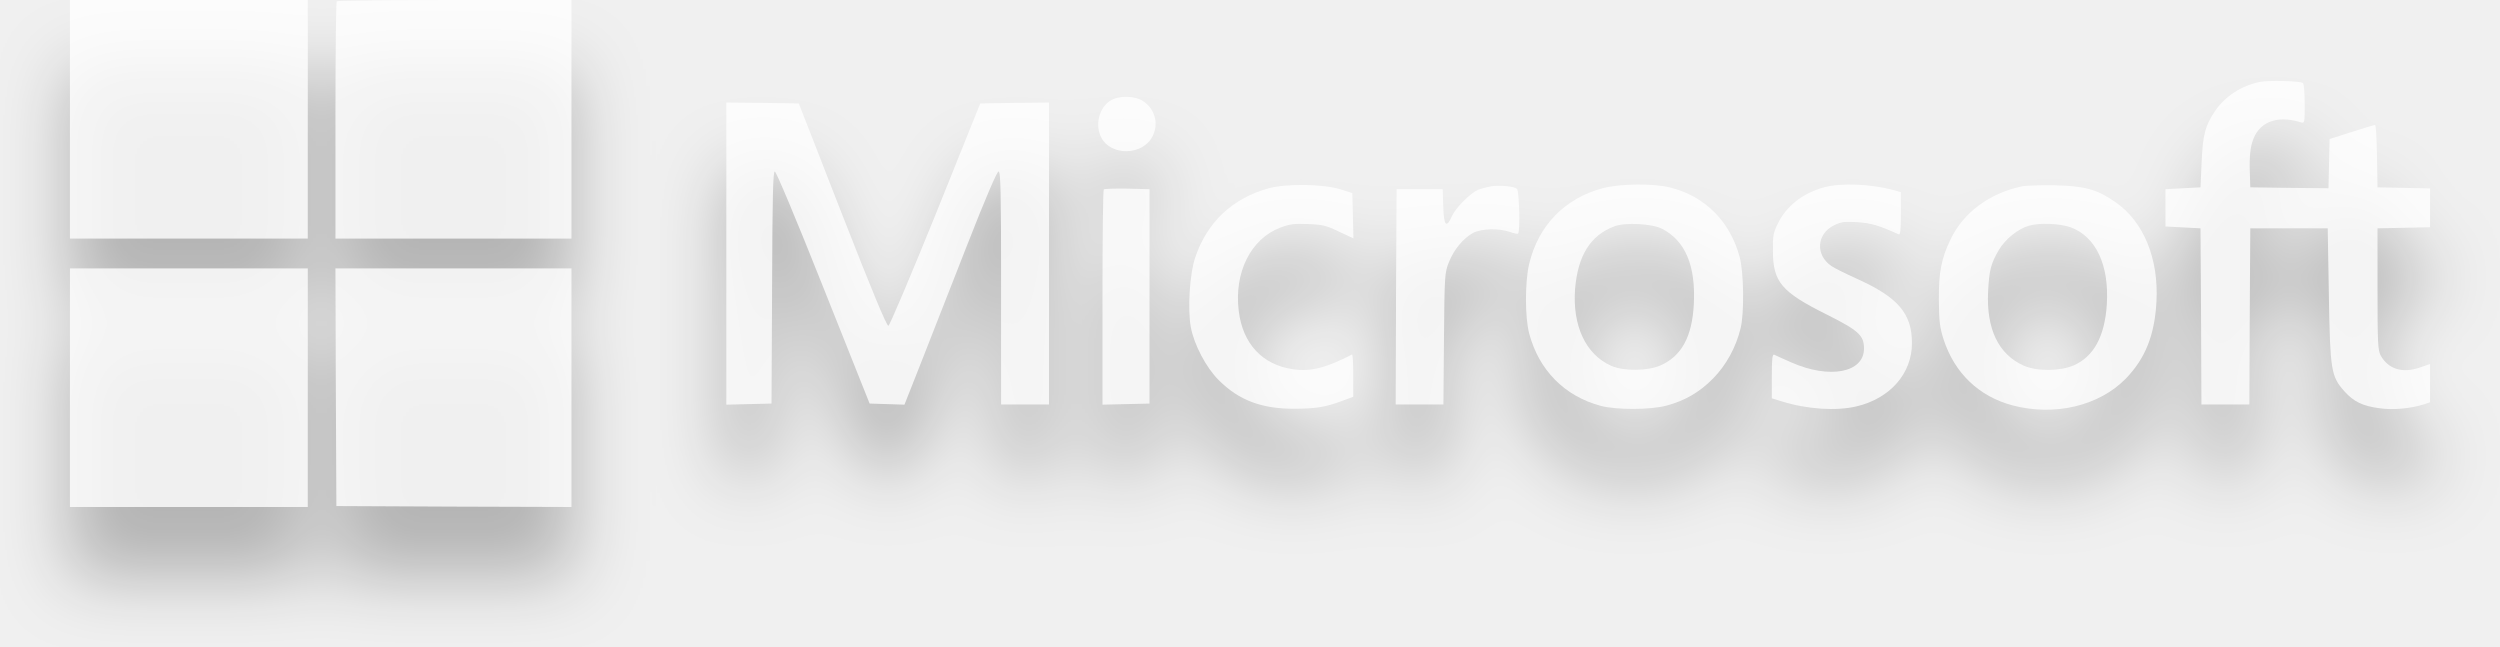
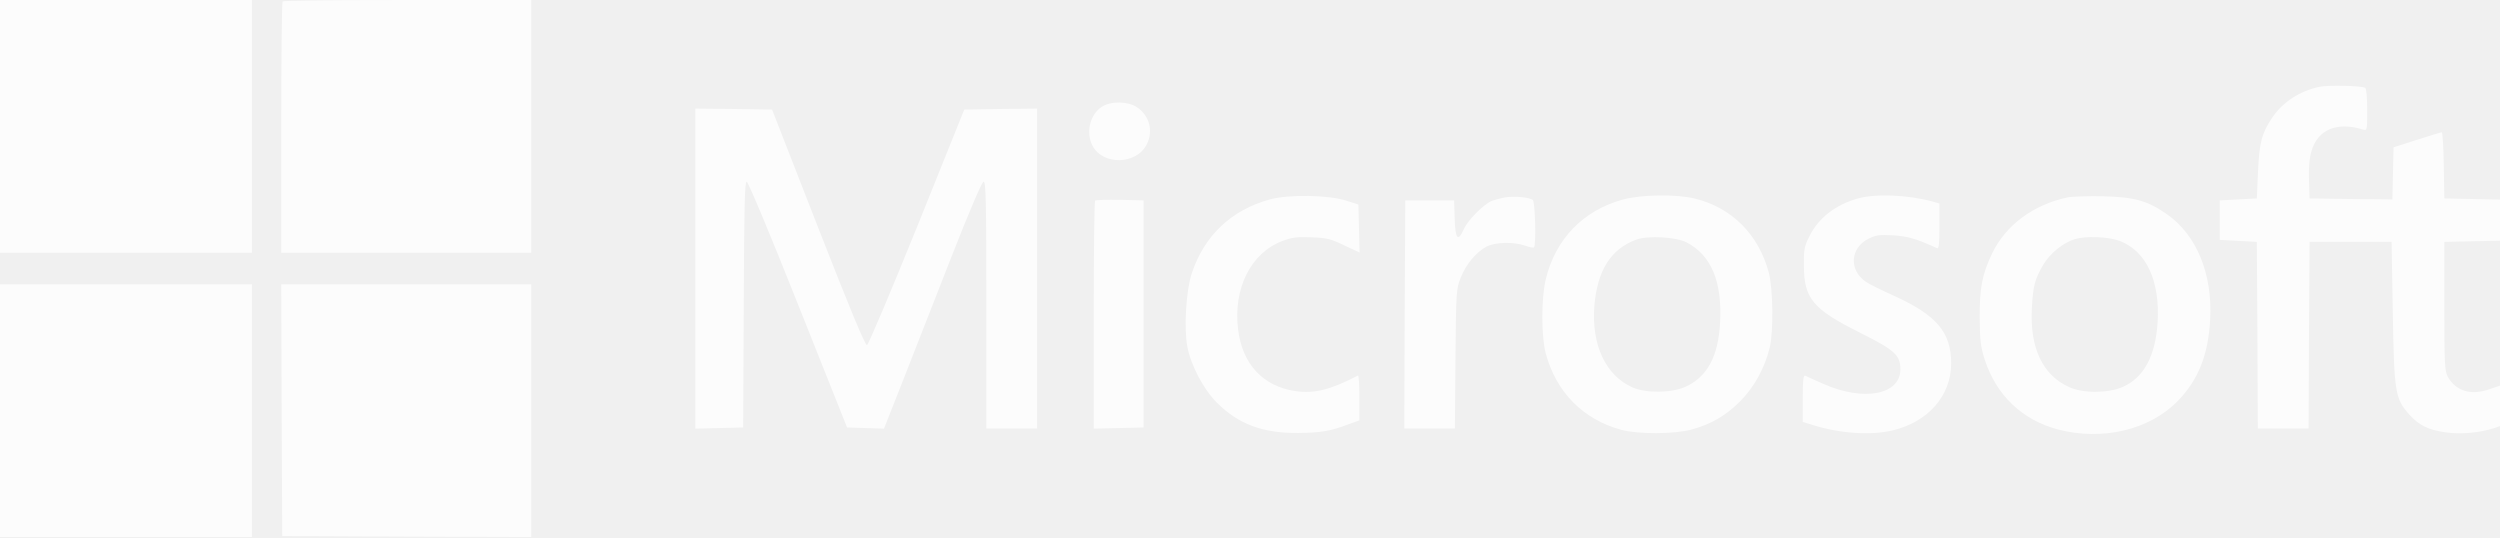
- <svg xmlns="http://www.w3.org/2000/svg" width="143" height="37" viewBox="0 0 143 37" fill="none">
-   <g filter="url(#filter0_d)">
-     <path d="M4 6.824V13.647H10.803H17.605V6.824V2.86102e-06H10.803H4V6.824Z" fill="white" fill-opacity="0.8" />
-     <path d="M19.261 0.075C19.219 0.107 19.188 3.177 19.188 6.898V13.647H25.938H32.688V6.824V2.86102e-06H26.011C22.331 2.86102e-06 19.293 0.032 19.261 0.075Z" fill="white" fill-opacity="0.8" />
-     <path d="M129.234 4.691C128.189 4.915 127.272 5.512 126.713 6.333C126.133 7.197 126.006 7.676 125.932 9.276L125.869 10.715L124.867 10.768L123.865 10.822V11.888V12.954L124.867 13.007L125.869 13.061L125.901 18.093L125.922 23.136H127.293H128.664L128.685 18.093L128.717 13.061H130.932H133.146L133.21 16.846C133.284 21.217 133.336 21.526 134.106 22.39C134.634 22.976 135.14 23.221 136.089 23.349C136.87 23.466 137.882 23.371 138.663 23.125L139 23.008V21.921V20.822L138.409 21.025C137.407 21.366 136.606 21.11 136.173 20.332C136.015 20.023 135.994 19.607 135.994 16.526V13.061L137.502 13.029L139 12.997V11.888V10.779L137.502 10.747L135.994 10.715L135.963 8.924C135.952 7.943 135.899 7.143 135.857 7.143C135.815 7.143 135.214 7.325 134.518 7.549L133.252 7.954L133.22 9.361L133.189 10.768L130.953 10.747L128.717 10.715L128.685 9.713C128.664 9.052 128.706 8.529 128.822 8.156C129.149 7.005 130.193 6.557 131.596 6.994C131.828 7.058 131.828 7.058 131.828 5.939C131.828 5.278 131.786 4.787 131.723 4.744C131.533 4.627 129.698 4.585 129.234 4.691Z" fill="white" fill-opacity="0.8" />
-     <path d="M63.516 5.757C62.873 6.152 62.62 7.133 62.989 7.858C63.548 8.945 65.383 8.903 65.931 7.783C66.29 7.069 66.068 6.237 65.393 5.789C64.919 5.469 64.001 5.448 63.516 5.757Z" fill="white" fill-opacity="0.8" />
-     <path d="M41.547 14.5V23.147L42.844 23.115L44.131 23.083L44.163 16.44C44.184 11.152 44.215 9.809 44.321 9.809C44.395 9.809 45.544 12.538 47.094 16.44L49.742 23.083L50.733 23.115L51.735 23.147L52.695 20.716C53.212 19.383 54.393 16.377 55.311 14.041C56.365 11.344 57.03 9.809 57.114 9.809C57.241 9.809 57.262 10.907 57.262 16.472V23.136H58.633H60.004V14.5V5.864L58.042 5.885L56.07 5.917L53.518 12.261C52.052 15.875 50.891 18.615 50.818 18.637C50.712 18.647 49.9 16.686 48.181 12.293L45.692 5.917L43.625 5.885L41.547 5.864V14.5Z" fill="white" fill-opacity="0.8" />
-     <path d="M72.576 10.768C70.498 11.334 69.032 12.72 68.357 14.756C68.051 15.662 67.925 17.698 68.115 18.711C68.294 19.703 68.99 21.025 69.707 21.739C70.867 22.901 72.175 23.392 74.084 23.381C75.297 23.371 75.845 23.285 76.816 22.912L77.406 22.699V21.462C77.406 20.791 77.375 20.257 77.332 20.279C75.845 21.046 74.981 21.27 73.957 21.121C72.207 20.865 71.089 19.671 70.857 17.794C70.582 15.588 71.542 13.658 73.24 13.018C73.768 12.815 74.031 12.784 74.822 12.815C75.656 12.847 75.877 12.901 76.594 13.253L77.417 13.636L77.385 12.346L77.353 11.046L76.721 10.843C75.761 10.523 73.588 10.491 72.576 10.768Z" fill="white" fill-opacity="0.8" />
-     <path d="M85.264 10.662C85.032 10.704 84.715 10.79 84.546 10.854C84.103 11.046 83.26 11.888 83.049 12.368C82.732 13.082 82.585 12.922 82.553 11.803L82.522 10.822H81.203H79.885L79.853 16.974L79.832 23.136H81.193H82.564L82.595 19.372C82.627 15.715 82.638 15.598 82.88 14.99C83.165 14.265 83.713 13.615 84.272 13.316C84.757 13.071 85.728 13.05 86.35 13.263C86.582 13.348 86.803 13.391 86.835 13.359C86.962 13.221 86.898 10.907 86.772 10.8C86.582 10.651 85.759 10.576 85.264 10.662Z" fill="white" fill-opacity="0.8" />
-     <path d="M91.666 10.768C89.504 11.344 87.985 12.911 87.468 15.097C87.225 16.11 87.225 18.157 87.468 19.074C88.027 21.174 89.493 22.656 91.55 23.211C92.467 23.456 94.418 23.445 95.325 23.2C96.401 22.912 97.213 22.432 97.983 21.654C98.732 20.897 99.302 19.863 99.565 18.765C99.776 17.901 99.745 15.588 99.513 14.713C98.964 12.666 97.519 11.216 95.536 10.726C94.566 10.48 92.668 10.502 91.666 10.768ZM95.083 13.093C96.412 13.786 97.002 15.214 96.886 17.411C96.791 19.255 96.18 20.375 94.988 20.897C94.25 21.228 92.857 21.238 92.151 20.918C90.706 20.279 89.936 18.626 90.094 16.536C90.252 14.617 90.969 13.455 92.351 12.943C92.963 12.709 94.524 12.794 95.083 13.093Z" fill="white" fill-opacity="0.8" />
-     <path d="M104.332 10.715C103.109 11.056 102.181 11.781 101.696 12.784C101.432 13.306 101.4 13.498 101.411 14.34C101.411 16.121 101.896 16.696 104.438 17.965C106.315 18.903 106.621 19.18 106.621 19.938C106.621 21.323 104.638 21.697 102.455 20.727C101.991 20.524 101.548 20.321 101.485 20.289C101.379 20.247 101.348 20.535 101.348 21.515V22.784L101.907 22.955C103.362 23.413 105.039 23.52 106.199 23.243C108.119 22.784 109.363 21.366 109.363 19.628C109.363 17.933 108.572 17.006 106.199 15.939C105.587 15.662 104.934 15.342 104.754 15.214C103.826 14.585 103.911 13.38 104.902 12.89C105.313 12.688 105.503 12.666 106.241 12.709C107.022 12.762 107.444 12.879 108.604 13.402C108.699 13.444 108.73 13.167 108.73 12.218V10.992L108.33 10.875C107.011 10.523 105.313 10.448 104.332 10.715Z" fill="white" fill-opacity="0.8" />
-     <path d="M115.639 10.662C113.793 11.056 112.316 12.154 111.578 13.679C111.04 14.799 110.893 15.556 110.903 17.165C110.914 18.402 110.956 18.722 111.177 19.426C111.81 21.355 113.202 22.678 115.122 23.189C117.527 23.818 120.068 23.221 121.598 21.654C122.705 20.513 123.243 19.18 123.348 17.272C123.486 14.799 122.621 12.677 120.996 11.557C119.952 10.832 119.256 10.64 117.537 10.598C116.725 10.587 115.871 10.608 115.639 10.662ZM118.455 13.007C119.9 13.551 120.648 15.172 120.511 17.411C120.395 19.234 119.762 20.396 118.623 20.897C117.843 21.238 116.493 21.249 115.744 20.908C114.31 20.268 113.614 18.807 113.719 16.686C113.782 15.438 113.877 15.076 114.341 14.287C114.7 13.679 115.428 13.093 116.05 12.911C116.662 12.73 117.853 12.784 118.455 13.007Z" fill="white" fill-opacity="0.8" />
-     <path d="M63.136 10.832C63.094 10.875 63.062 13.658 63.062 17.027V23.147L64.412 23.115L65.752 23.083V16.952V10.822L64.476 10.79C63.78 10.779 63.178 10.8 63.136 10.832Z" fill="white" fill-opacity="0.8" />
-     <path d="M4 22.177V29H10.803H17.605V22.177V15.353H10.803H4V22.177Z" fill="white" fill-opacity="0.8" />
-     <path d="M19.209 22.145L19.24 28.947L25.969 28.979L32.688 29V22.177V15.353H25.938H19.188L19.209 22.145Z" fill="white" fill-opacity="0.8" />
-   </g>
-   <defs>
-     <filter id="filter0_d" x="0" y="0" width="143" height="37" filterUnits="userSpaceOnUse" color-interpolation-filters="sRGB">
-       <feFlood flood-opacity="0" result="BackgroundImageFix" />
-       <feColorMatrix in="SourceAlpha" type="matrix" values="0 0 0 0 0 0 0 0 0 0 0 0 0 0 0 0 0 0 127 0" />
-       <feOffset dy="4" />
-       <feGaussianBlur stdDeviation="2" />
-       <feColorMatrix type="matrix" values="0 0 0 0 0 0 0 0 0 0 0 0 0 0 0 0 0 0 0.25 0" />
-       <feBlend mode="normal" in2="BackgroundImageFix" result="effect1_dropShadow" />
-       <feBlend mode="normal" in="SourceGraphic" in2="effect1_dropShadow" result="shape" />
-     </filter>
-   </defs>
+ <svg xmlns="http://www.w3.org/2000/svg" width="135" height="29" viewBox="0 0 135 29" fill="none">
+   <path d="M0 6.824V13.647H6.803H13.605V6.824V2.86102e-06H6.803H0V6.824Z" fill="white" fill-opacity="0.8" />
+   <path d="M15.261 0.075C15.219 0.107 15.188 3.177 15.188 6.898V13.647H21.938H28.688V6.824V2.86102e-06H22.011C18.331 2.86102e-06 15.293 0.032 15.261 0.075Z" fill="white" fill-opacity="0.8" />
+   <path d="M125.234 4.691C124.189 4.915 123.272 5.512 122.713 6.333C122.133 7.197 122.006 7.676 121.932 9.276L121.869 10.715L120.867 10.768L119.865 10.822V11.888V12.954L120.867 13.007L121.869 13.061L121.901 18.093L121.922 23.136H123.293H124.664L124.685 18.093L124.717 13.061H126.932H129.146L129.21 16.846C129.284 21.217 129.336 21.526 130.106 22.39C130.634 22.976 131.14 23.221 132.089 23.349C132.87 23.466 133.882 23.371 134.663 23.125L135 23.008V21.921V20.822L134.409 21.025C133.407 21.366 132.606 21.11 132.173 20.332C132.015 20.023 131.994 19.607 131.994 16.526V13.061L133.502 13.029L135 12.997V11.888V10.779L133.502 10.747L131.994 10.715L131.963 8.924C131.952 7.943 131.899 7.143 131.857 7.143C131.815 7.143 131.214 7.325 130.518 7.549L129.252 7.954L129.22 9.361L129.189 10.768L126.953 10.747L124.717 10.715L124.685 9.713C124.664 9.052 124.706 8.529 124.822 8.156C125.149 7.005 126.193 6.557 127.596 6.994C127.828 7.058 127.828 7.058 127.828 5.939C127.828 5.278 127.786 4.787 127.723 4.744C127.533 4.627 125.698 4.585 125.234 4.691Z" fill="white" fill-opacity="0.8" />
+   <path d="M59.516 5.757C58.873 6.152 58.62 7.133 58.989 7.858C59.548 8.945 61.383 8.903 61.931 7.783C62.29 7.069 62.068 6.237 61.393 5.789C60.919 5.469 60.001 5.448 59.516 5.757Z" fill="white" fill-opacity="0.8" />
+   <path d="M37.547 14.5V23.147L38.844 23.115L40.131 23.083L40.163 16.44C40.184 11.152 40.215 9.809 40.321 9.809C40.395 9.809 41.544 12.538 43.094 16.44L45.742 23.083L46.733 23.115L47.735 23.147L48.695 20.716C49.212 19.383 50.393 16.377 51.311 14.041C52.365 11.344 53.03 9.809 53.114 9.809C53.241 9.809 53.262 10.907 53.262 16.472V23.136H54.633H56.004V14.5V5.864L54.042 5.885L52.07 5.917L49.518 12.261C48.052 15.875 46.891 18.615 46.818 18.637C46.712 18.647 45.9 16.686 44.181 12.293L41.692 5.917L39.625 5.885L37.547 5.864V14.5Z" fill="white" fill-opacity="0.8" />
+   <path d="M68.576 10.768C66.498 11.334 65.032 12.72 64.357 14.756C64.051 15.662 63.925 17.698 64.115 18.711C64.294 19.703 64.99 21.025 65.707 21.739C66.867 22.901 68.175 23.392 70.084 23.381C71.297 23.371 71.845 23.285 72.816 22.912L73.406 22.699V21.462C73.406 20.791 73.375 20.257 73.332 20.279C71.845 21.046 70.981 21.27 69.957 21.121C68.207 20.865 67.089 19.671 66.857 17.794C66.582 15.588 67.542 13.658 69.24 13.018C69.768 12.815 70.031 12.784 70.822 12.815C71.656 12.847 71.877 12.901 72.594 13.253L73.417 13.636L73.385 12.346L73.353 11.046L72.721 10.843C71.761 10.523 69.588 10.491 68.576 10.768Z" fill="white" fill-opacity="0.8" />
+   <path d="M81.264 10.662C81.032 10.704 80.715 10.79 80.546 10.854C80.103 11.046 79.26 11.888 79.049 12.368C78.732 13.082 78.585 12.922 78.553 11.803L78.522 10.822H77.203H75.885L75.853 16.974L75.832 23.136H77.193H78.564L78.595 19.372C78.627 15.715 78.638 15.598 78.88 14.99C79.165 14.265 79.713 13.615 80.272 13.316C80.757 13.071 81.728 13.05 82.35 13.263C82.582 13.348 82.803 13.391 82.835 13.359C82.962 13.221 82.898 10.907 82.772 10.8C82.582 10.651 81.759 10.576 81.264 10.662Z" fill="white" fill-opacity="0.8" />
+   <path d="M87.666 10.768C85.504 11.344 83.985 12.911 83.468 15.097C83.225 16.11 83.225 18.157 83.468 19.074C84.027 21.174 85.493 22.656 87.55 23.211C88.467 23.456 90.418 23.445 91.325 23.2C92.401 22.912 93.213 22.432 93.983 21.654C94.732 20.897 95.302 19.863 95.565 18.765C95.776 17.901 95.745 15.588 95.513 14.713C94.964 12.666 93.519 11.216 91.536 10.726C90.566 10.48 88.668 10.502 87.666 10.768ZM91.083 13.093C92.412 13.786 93.002 15.214 92.886 17.411C92.791 19.255 92.18 20.375 90.988 20.897C90.25 21.228 88.857 21.238 88.151 20.918C86.706 20.279 85.936 18.626 86.094 16.536C86.252 14.617 86.969 13.455 88.351 12.943C88.963 12.709 90.524 12.794 91.083 13.093Z" fill="white" fill-opacity="0.8" />
+   <path d="M100.332 10.715C99.109 11.056 98.181 11.781 97.696 12.784C97.432 13.306 97.4 13.498 97.411 14.34C97.411 16.121 97.896 16.696 100.438 17.965C102.315 18.903 102.621 19.18 102.621 19.938C102.621 21.323 100.638 21.697 98.455 20.727C97.991 20.524 97.548 20.321 97.485 20.289C97.379 20.247 97.348 20.535 97.348 21.515V22.784L97.907 22.955C99.362 23.413 101.039 23.52 102.199 23.243C104.119 22.784 105.363 21.366 105.363 19.628C105.363 17.933 104.572 17.006 102.199 15.939C101.587 15.662 100.934 15.342 100.754 15.214C99.826 14.585 99.91 13.38 100.902 12.89C101.313 12.688 101.503 12.666 102.241 12.709C103.022 12.762 103.444 12.879 104.604 13.402C104.699 13.444 104.73 13.167 104.73 12.218V10.992L104.33 10.875C103.011 10.523 101.313 10.448 100.332 10.715Z" fill="white" fill-opacity="0.8" />
+   <path d="M111.639 10.662C109.793 11.056 108.316 12.154 107.578 13.679C107.04 14.799 106.893 15.556 106.903 17.165C106.914 18.402 106.956 18.722 107.177 19.426C107.81 21.355 109.202 22.678 111.122 23.189C113.527 23.818 116.068 23.221 117.598 21.654C118.705 20.513 119.243 19.18 119.348 17.272C119.486 14.799 118.621 12.677 116.996 11.557C115.952 10.832 115.256 10.64 113.537 10.598C112.725 10.587 111.871 10.608 111.639 10.662ZM114.455 13.007C115.9 13.551 116.648 15.172 116.511 17.411C116.395 19.234 115.762 20.396 114.623 20.897C113.843 21.238 112.493 21.249 111.744 20.908C110.31 20.268 109.614 18.807 109.719 16.686C109.782 15.438 109.877 15.076 110.341 14.287C110.7 13.679 111.428 13.093 112.05 12.911C112.662 12.73 113.853 12.784 114.455 13.007Z" fill="white" fill-opacity="0.8" />
+   <path d="M59.136 10.832C59.094 10.875 59.062 13.658 59.062 17.027V23.147L60.413 23.115L61.752 23.083V16.952V10.822L60.476 10.79C59.78 10.779 59.178 10.8 59.136 10.832Z" fill="white" fill-opacity="0.8" />
+   <path d="M0 22.177V29H6.803H13.605V22.177V15.353H6.803H0V22.177Z" fill="white" fill-opacity="0.8" />
+   <path d="M15.209 22.145L15.24 28.947L21.969 28.979L28.688 29V22.177V15.353H21.938H15.188L15.209 22.145Z" fill="white" fill-opacity="0.8" />
</svg>
